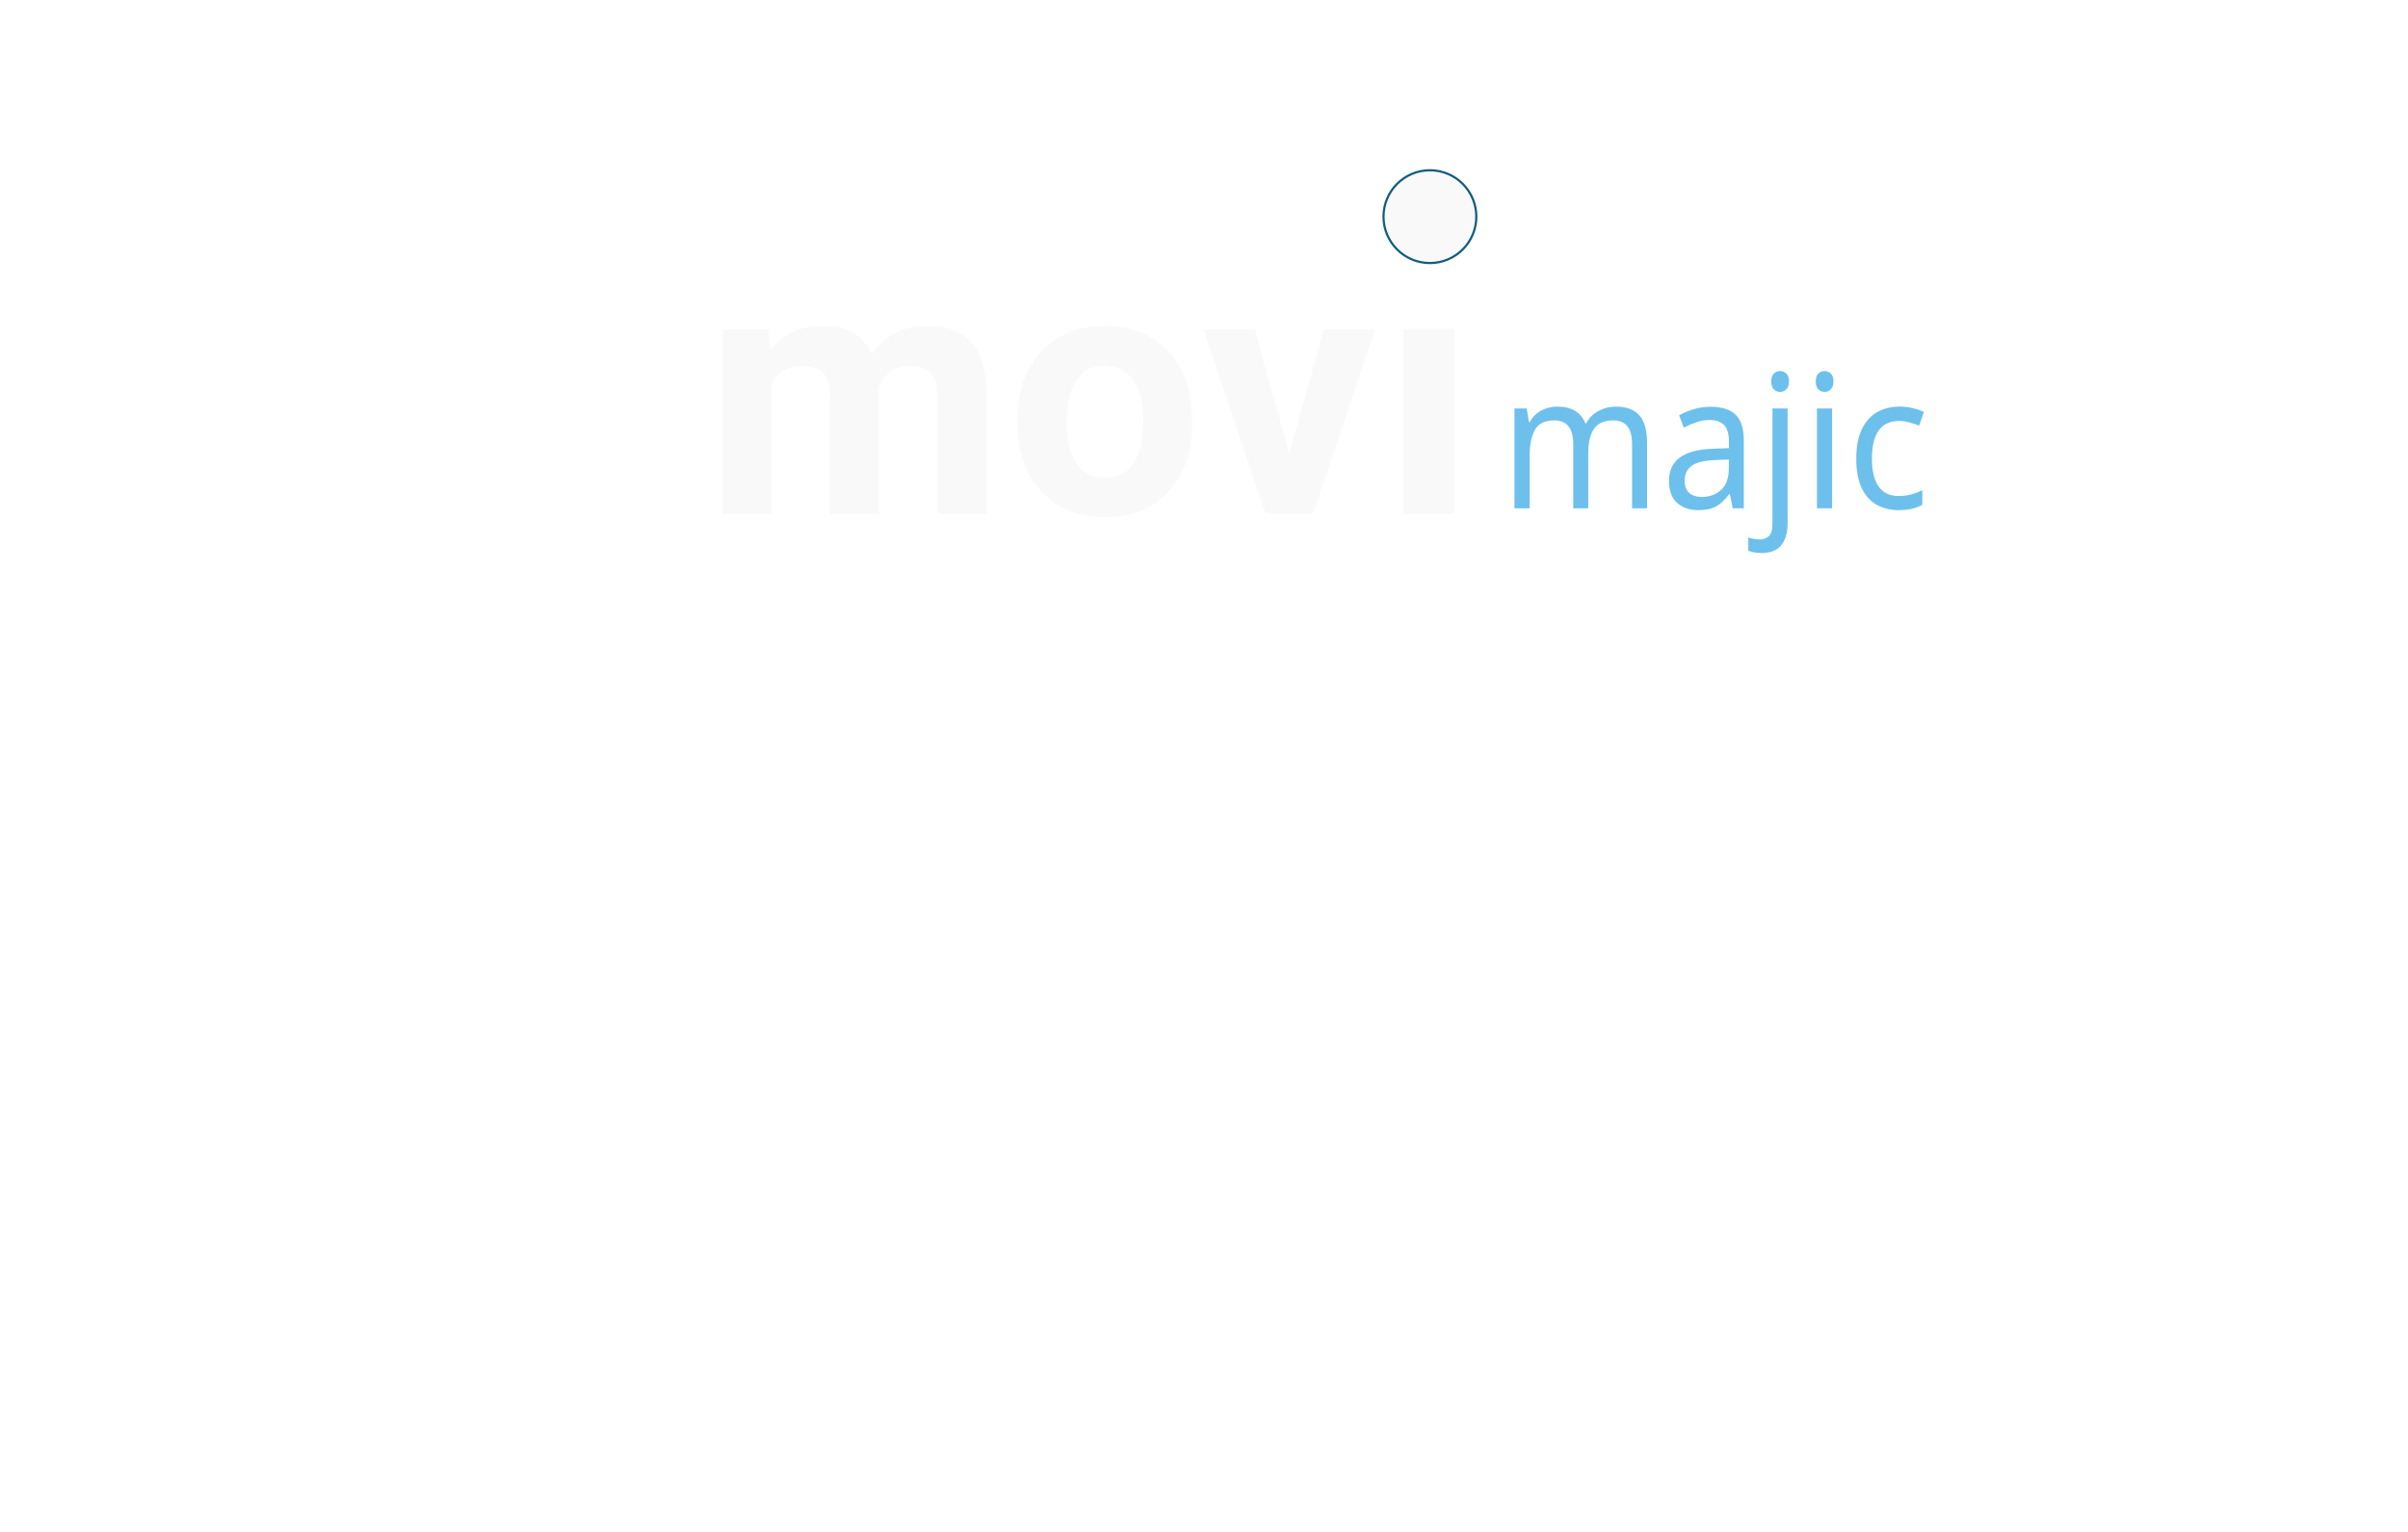
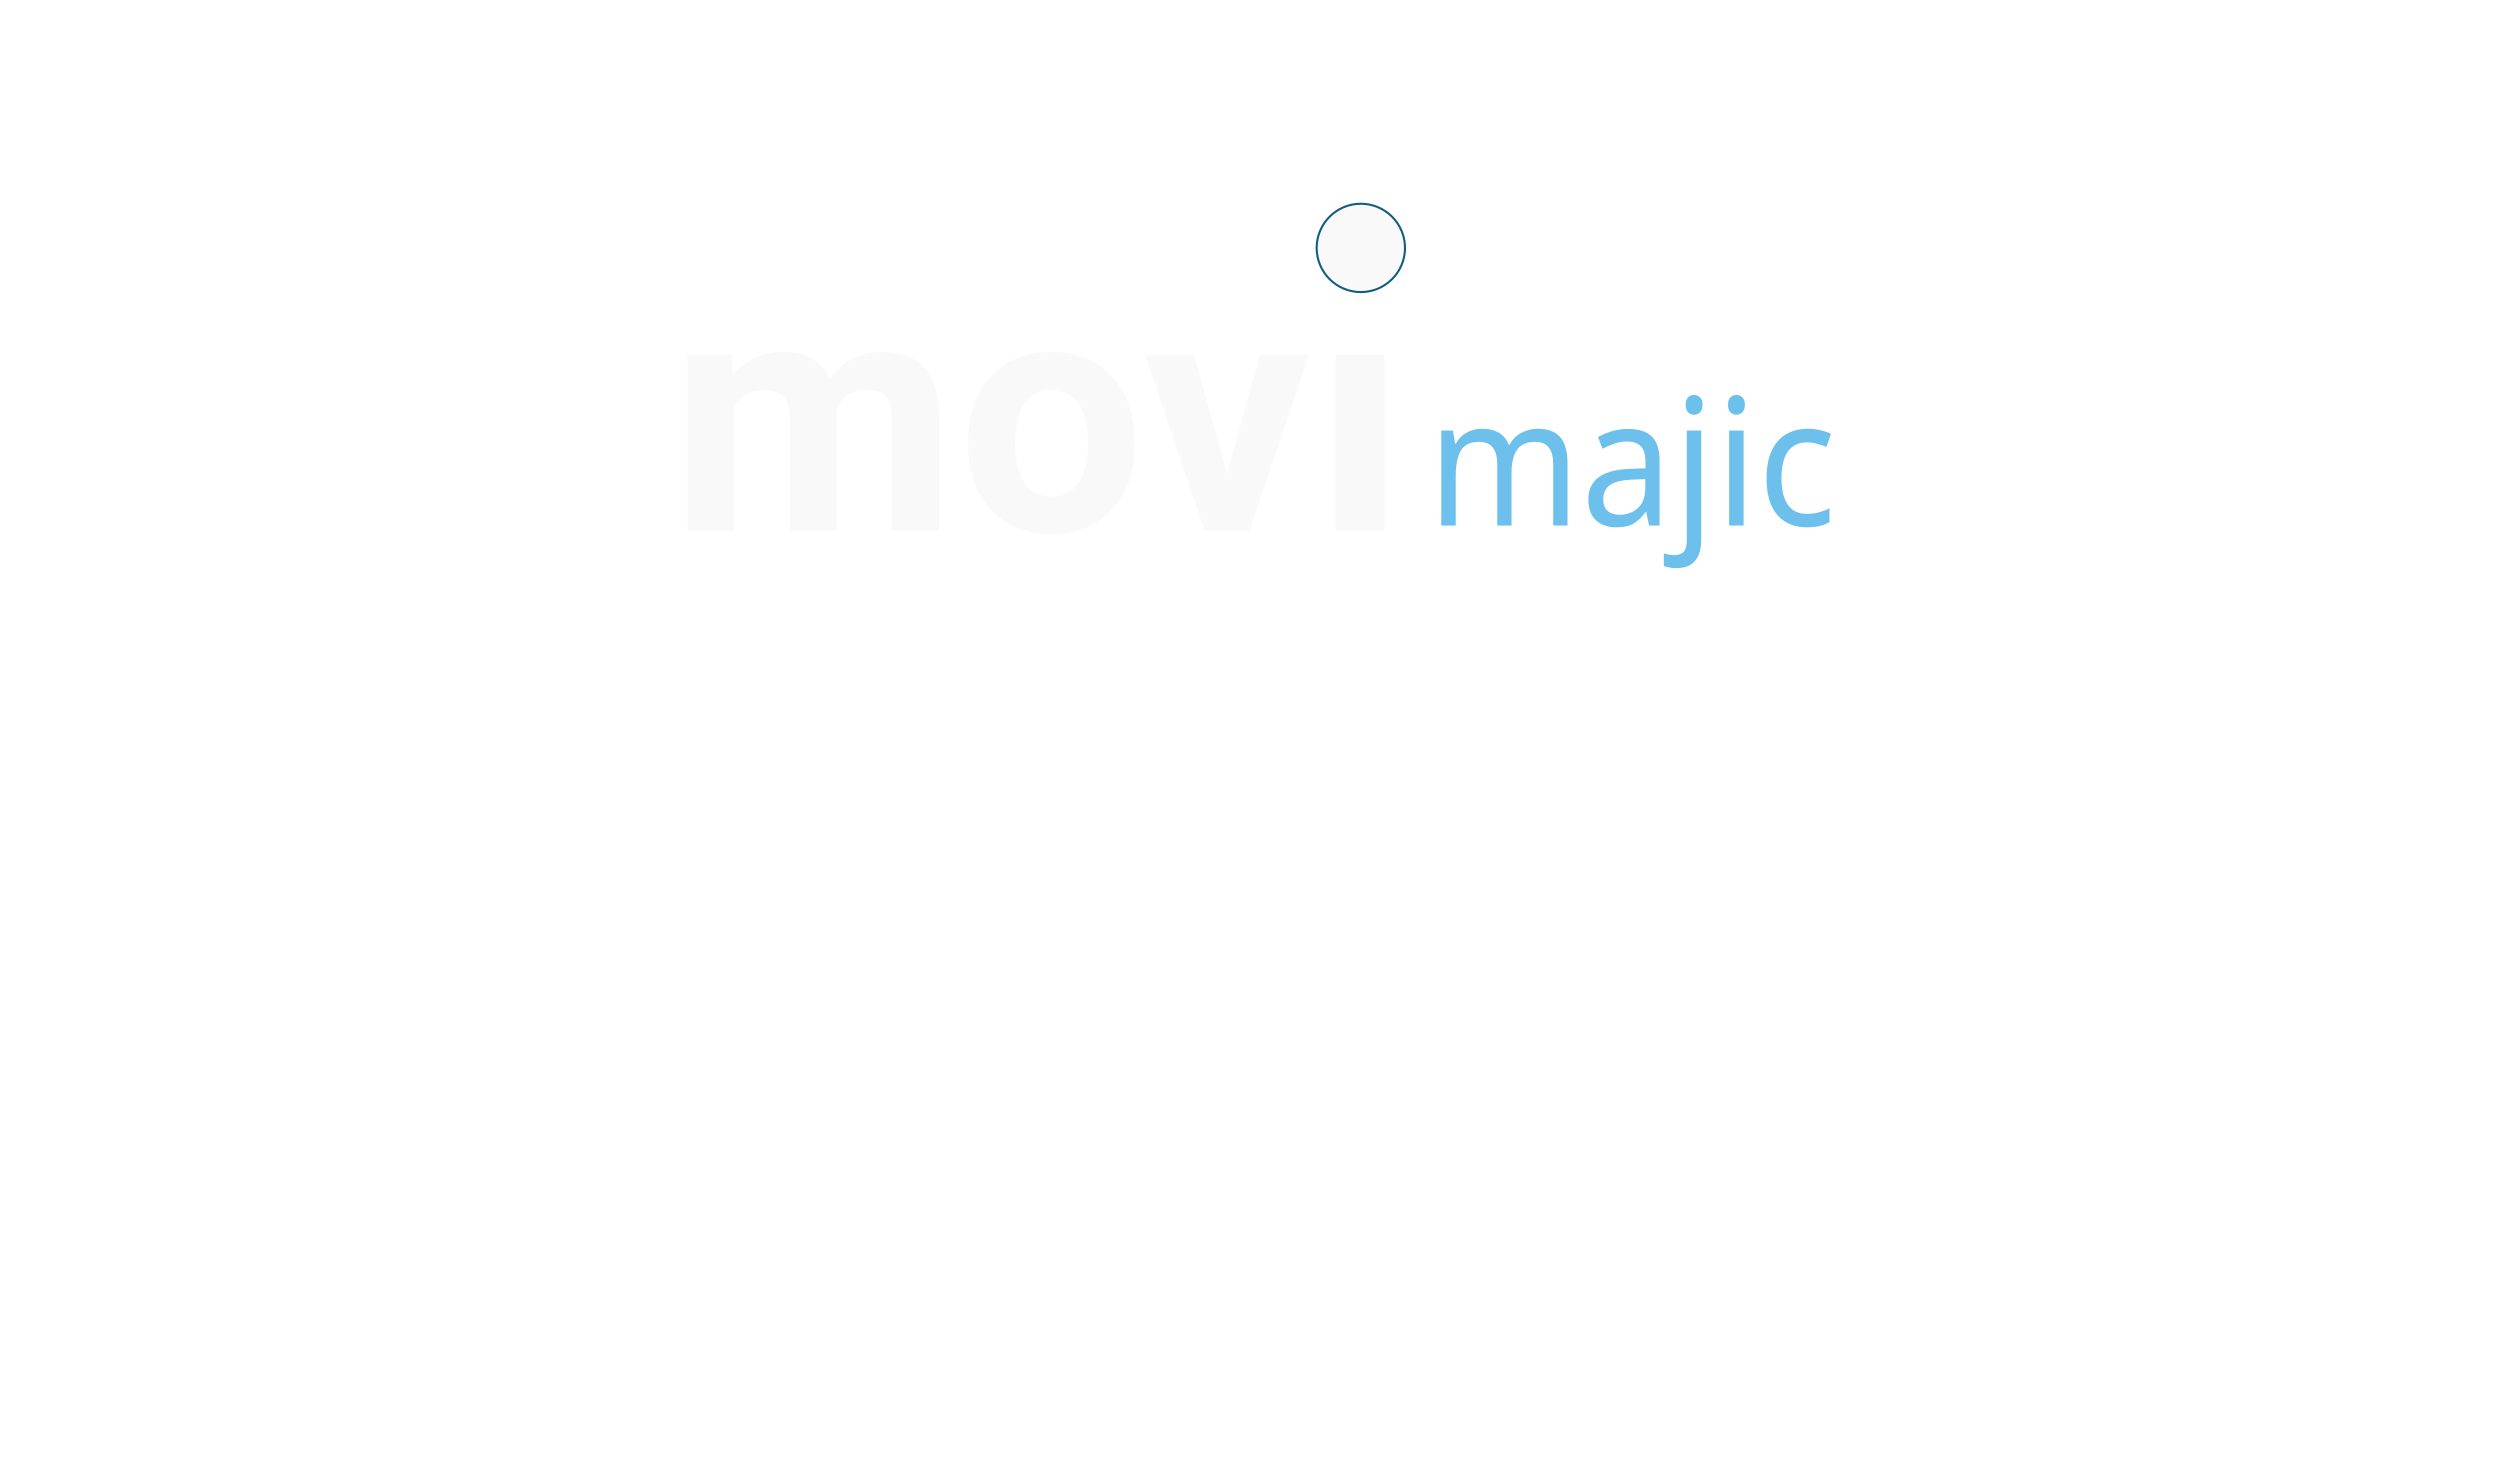
- <svg xmlns="http://www.w3.org/2000/svg" id="movi--site" viewBox="0 100 1100 700">
+ <svg xmlns="http://www.w3.org/2000/svg" id="movi--site" viewBox="0 80 1200 700">
  <style>
        .st3 {
            fill: #f9f9f9
        }

    </style>
  <g id="all-group">
    <text transform="matrix(.9256 0 0 1 685.121 332.267)" font-size="85.109" font-family="Roboto-Bold" fill="#6dc0ec">majic</text>
    <g id="movi-group">
      <path class="st3" d="M351.1 250.5l.7 9.4c6-7.3 14.1-11 24.2-11 10.9 0 18.3 4.3 22.4 12.9 5.9-8.6 14.4-12.9 25.3-12.9 9.1 0 16 2.7 20.4 8 4.5 5.3 6.7 13.4 6.7 24.1v53.9h-22.6v-53.8c0-4.8-.9-8.3-2.8-10.5-1.9-2.2-5.2-3.3-9.9-3.3-6.8 0-11.4 3.2-14 9.7l.1 57.9h-22.5v-53.7c0-4.9-1-8.4-2.9-10.6-1.9-2.2-5.2-3.3-9.8-3.3-6.4 0-11 2.6-13.9 7.9v59.7H330v-84.4h21.1zM464.7 291.9c0-8.4 1.6-15.8 4.8-22.4s7.9-11.6 13.9-15.2c6.1-3.6 13.1-5.4 21.1-5.4 11.4 0 20.7 3.5 27.9 10.4s11.2 16.4 12 28.4l.2 5.8c0 13-3.6 23.3-10.8 31.1-7.2 7.8-16.9 11.7-29.1 11.7s-21.9-3.9-29.1-11.7-10.9-18.4-10.9-31.8v-.9zm22.6 1.6c0 8 1.5 14.1 4.5 18.4 3 4.2 7.3 6.4 13 6.4 5.5 0 9.7-2.1 12.8-6.3s4.6-10.9 4.6-20.1c0-7.9-1.5-14-4.6-18.3-3.1-4.3-7.4-6.5-13-6.5-5.5 0-9.8 2.2-12.8 6.4-3 4.4-4.5 11-4.5 20zM589 307.4l15.7-56.9h23.5l-28.5 84.4h-21.5l-28.5-84.4h23.5l15.8 56.9zM664.5 334.9h-23.4v-84.6h23.4v84.6z" />
    </g>
    <circle id="circle" cx="653.2" cy="199" r="21.2" fill="#f9f9f9" stroke="#115d7f" stroke-miterlimit="10" />
  </g>
</svg>
